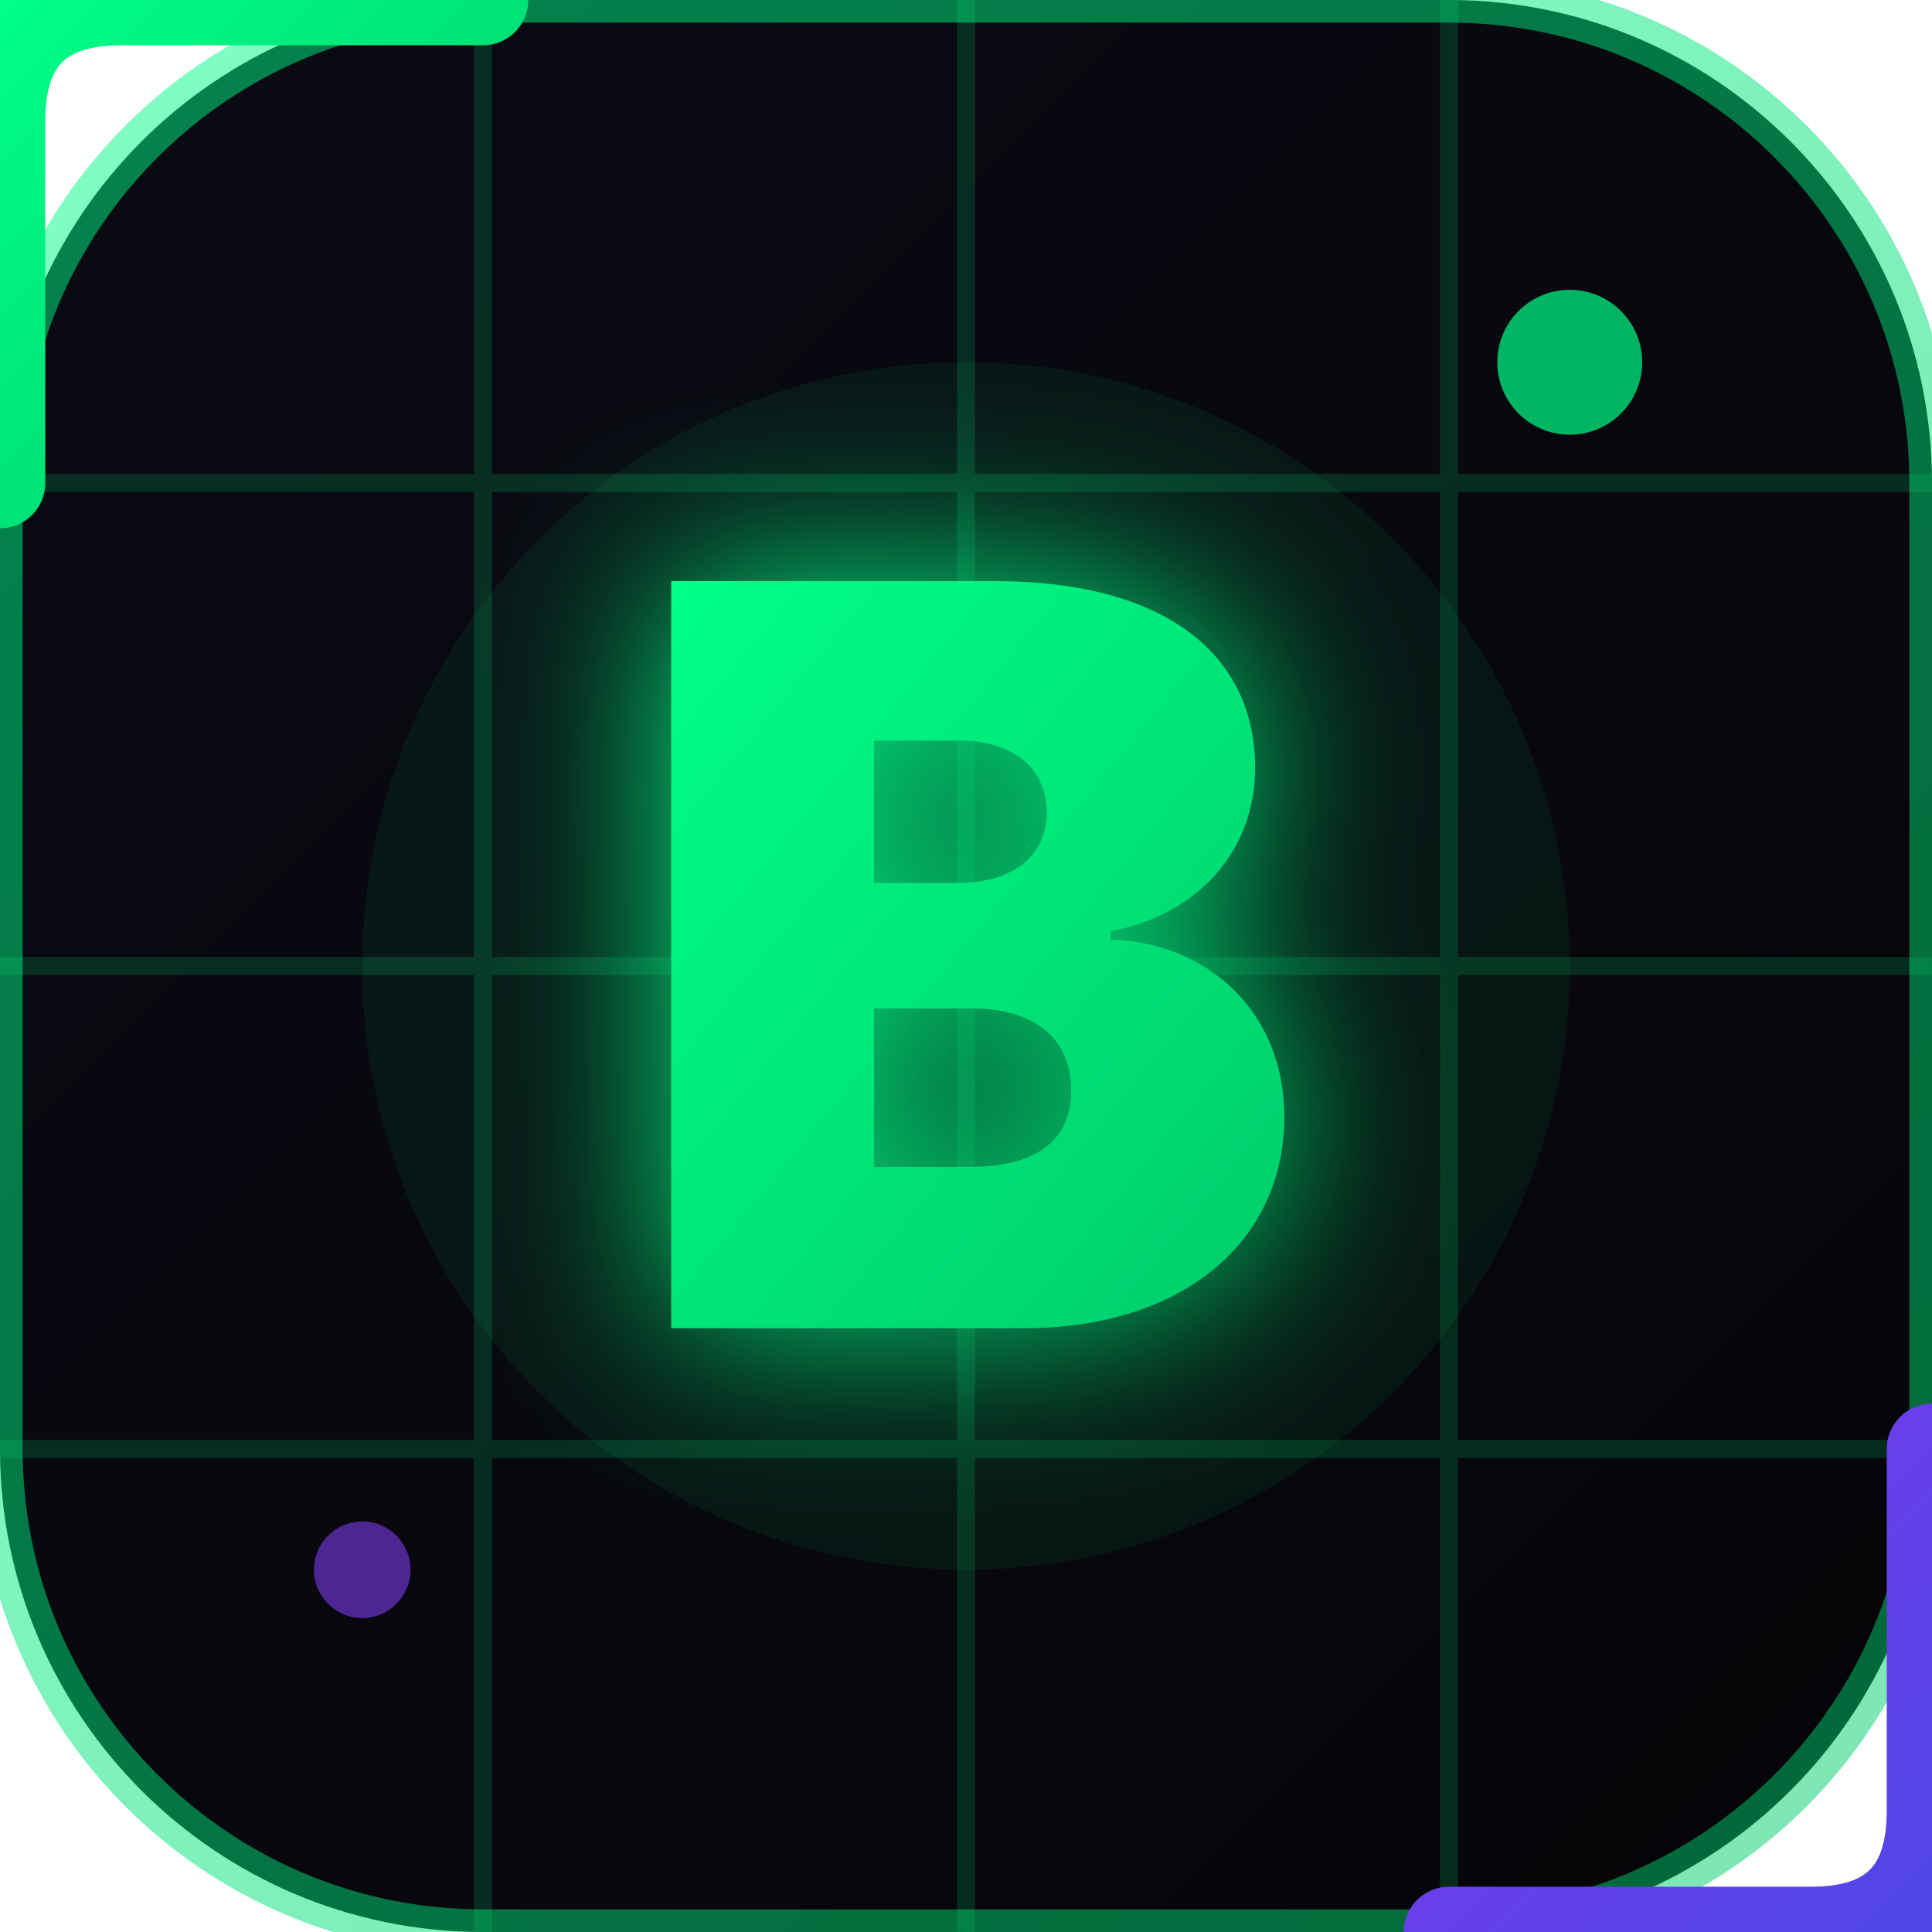
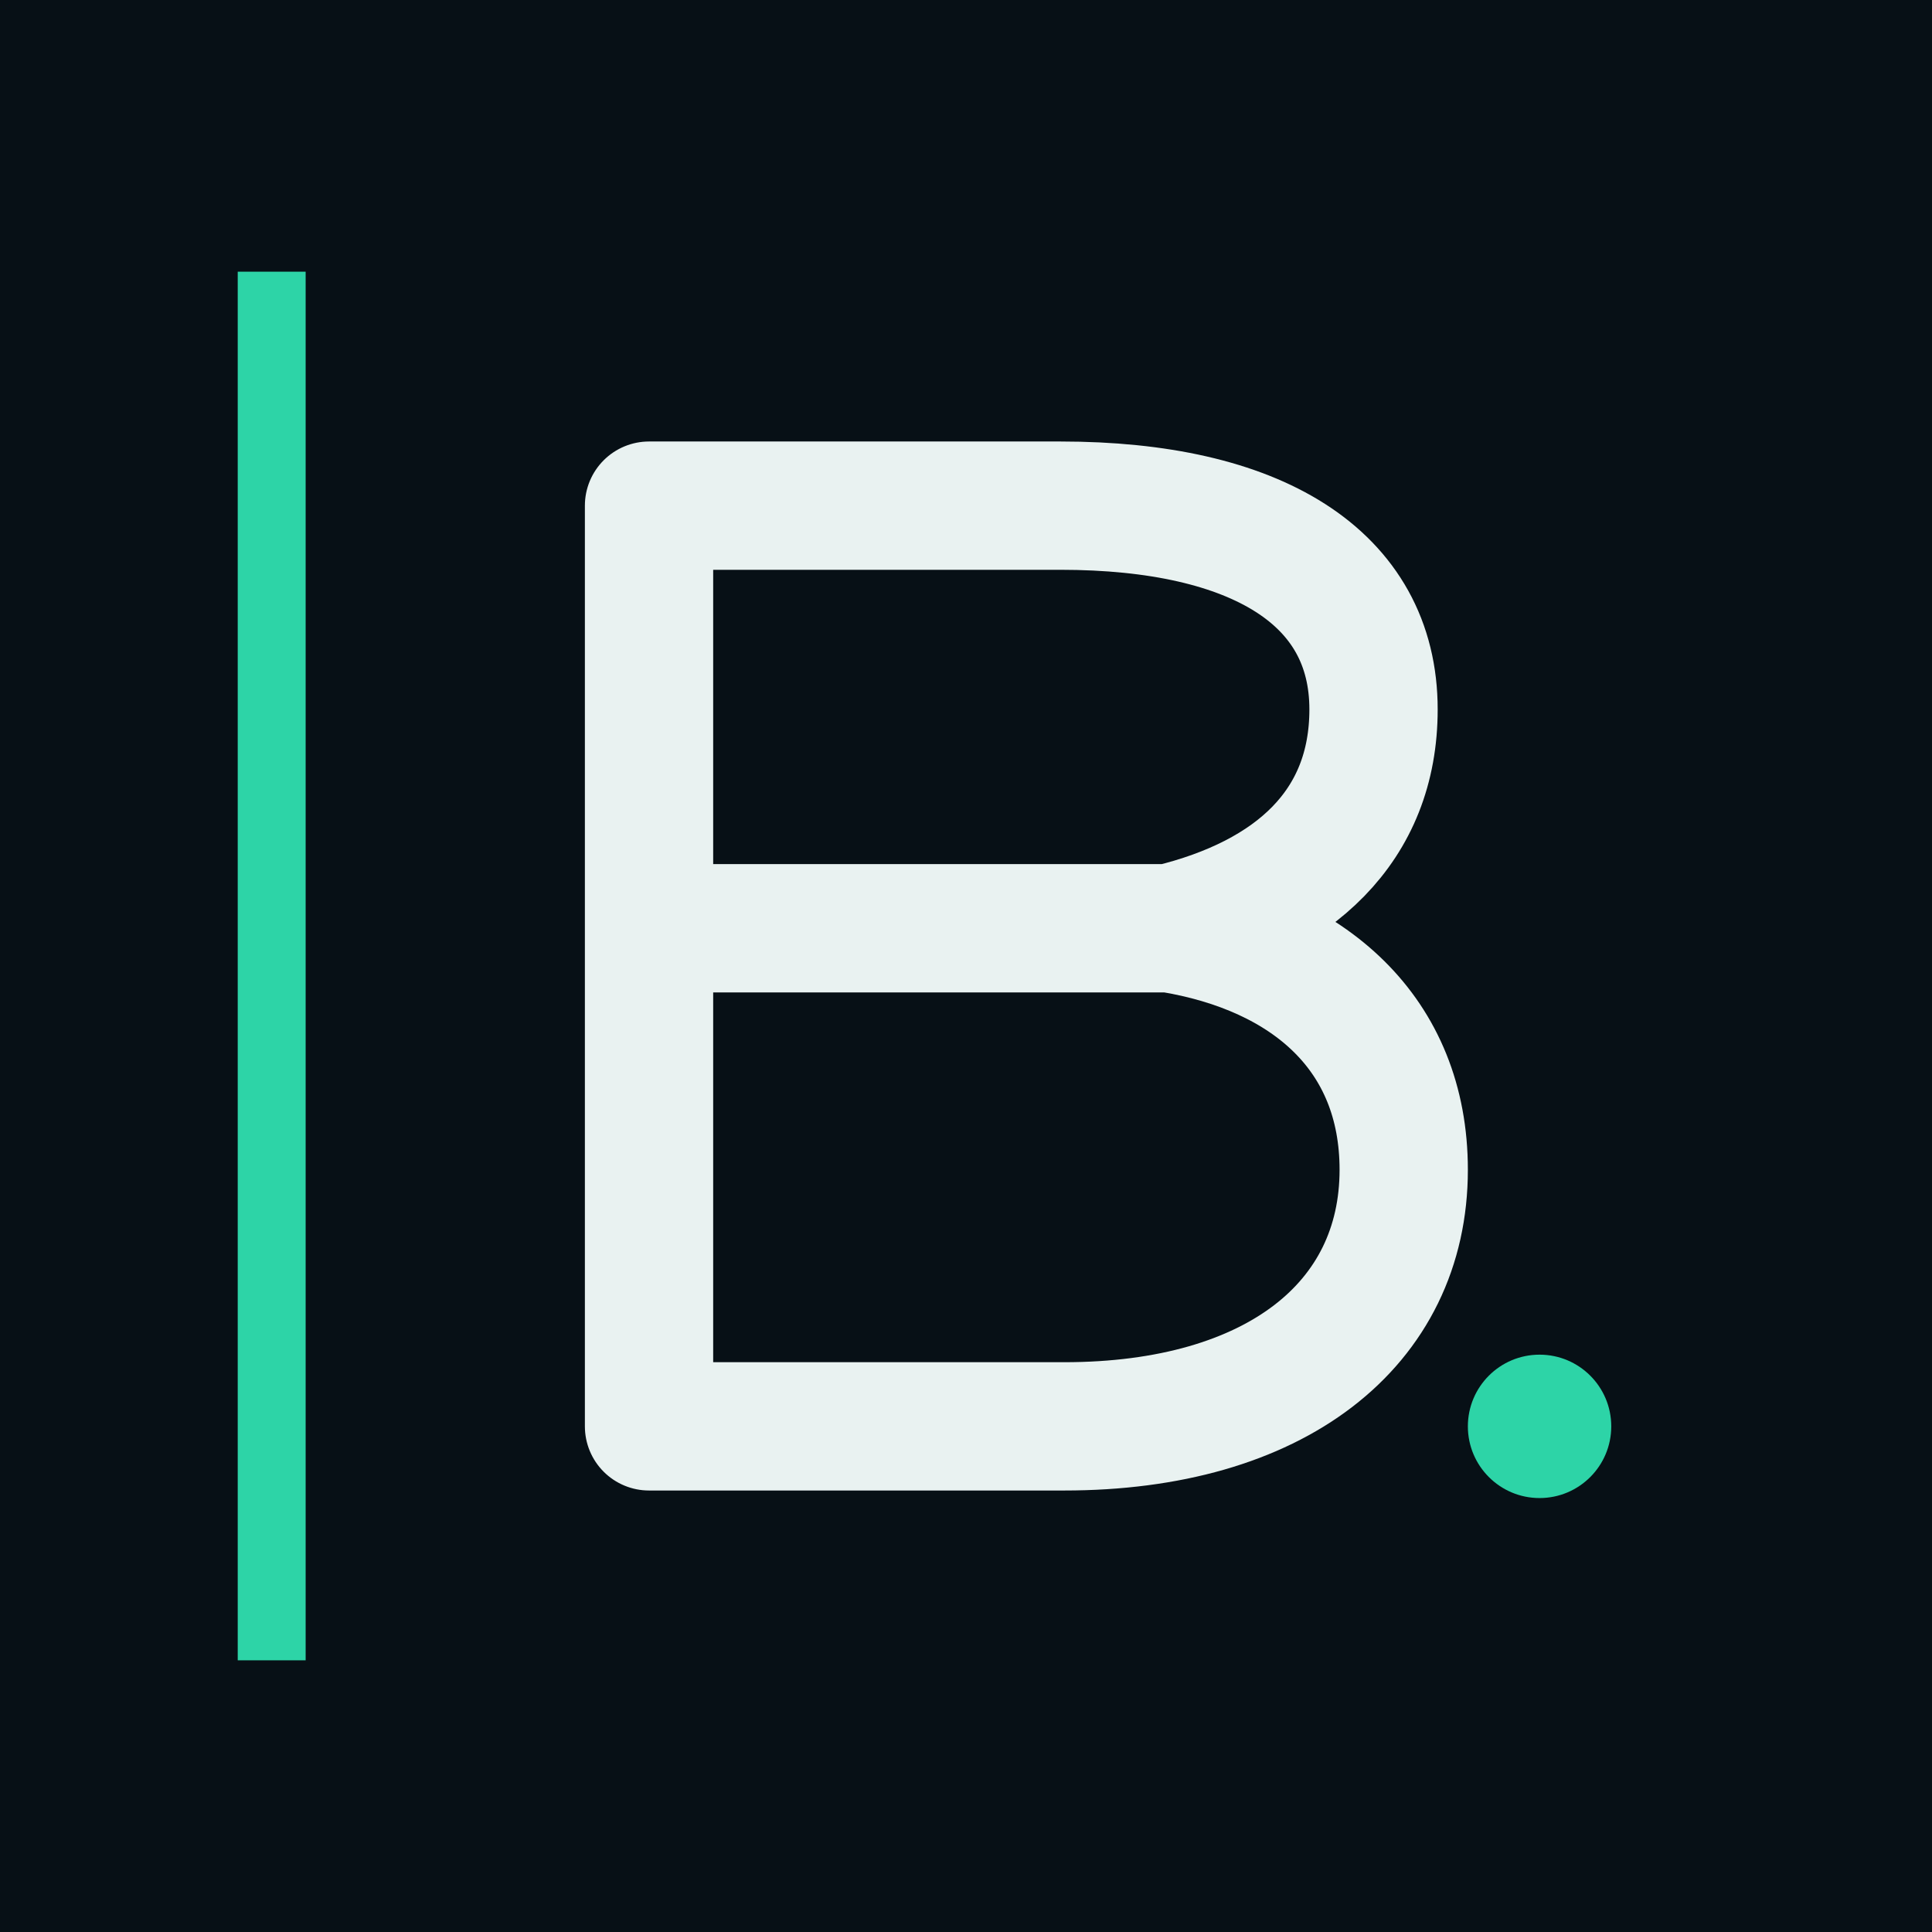
- <svg xmlns="http://www.w3.org/2000/svg" viewBox="0 0 32 32" width="32" height="32">
-   <defs>
-     <linearGradient id="bg" x1="0%" y1="0%" x2="100%" y2="100%">
-       <stop offset="0%" stop-color="#0a0a14" />
-       <stop offset="100%" stop-color="#050508" />
-     </linearGradient>
-     <linearGradient id="brand" x1="0%" y1="0%" x2="100%" y2="100%">
-       <stop offset="0%" stop-color="#00ff88" />
-       <stop offset="100%" stop-color="#00cc6a" />
-     </linearGradient>
-     <linearGradient id="accent" x1="0%" y1="0%" x2="100%" y2="100%">
-       <stop offset="0%" stop-color="#7c3aed" />
-       <stop offset="100%" stop-color="#4f46e5" />
-     </linearGradient>
-     <filter id="glow" x="-40%" y="-40%" width="180%" height="180%">
-       <feGaussianBlur stdDeviation="1.5" result="blur" />
-       <feMerge>
-         <feMergeNode in="blur" />
-         <feMergeNode in="SourceGraphic" />
-       </feMerge>
-     </filter>
-     <clipPath id="round">
-       <rect width="32" height="32" rx="8" />
-     </clipPath>
-   </defs>
-   <rect width="32" height="32" rx="8" fill="url(#bg)" />
-   <g clip-path="url(#round)" opacity="0.15">
-     <line x1="0" y1="8" x2="32" y2="8" stroke="#00ff88" stroke-width="0.3" />
-     <line x1="0" y1="16" x2="32" y2="16" stroke="#00ff88" stroke-width="0.3" />
-     <line x1="0" y1="24" x2="32" y2="24" stroke="#00ff88" stroke-width="0.3" />
-     <line x1="8" y1="0" x2="8" y2="32" stroke="#00ff88" stroke-width="0.3" />
-     <line x1="16" y1="0" x2="16" y2="32" stroke="#00ff88" stroke-width="0.3" />
-     <line x1="24" y1="0" x2="24" y2="32" stroke="#00ff88" stroke-width="0.3" />
-   </g>
-   <ellipse cx="16" cy="16" rx="10" ry="10" fill="#00ff88" opacity="0.06" />
-   <rect width="32" height="32" rx="8" fill="none" stroke="url(#brand)" stroke-width="0.75" stroke-opacity="0.5" />
-   <path d="M 0 8 L 0 2 Q 0 0 2 0 L 8 0" fill="none" stroke="url(#brand)" stroke-width="1.5" stroke-linecap="round" />
-   <path d="M 32 24 L 32 30 Q 32 32 30 32 L 24 32" fill="none" stroke="url(#accent)" stroke-width="1.5" stroke-linecap="round" />
-   <text x="16" y="22" font-family="'SF Pro Display','Inter','Helvetica Neue',Arial,sans-serif" font-size="17" font-weight="900" fill="url(#brand)" text-anchor="middle" filter="url(#glow)" letter-spacing="-0.5">B</text>
-   <circle cx="26" cy="6" r="1.2" fill="#00ff88" opacity="0.7" />
-   <circle cx="6" cy="26" r="0.8" fill="#7c3aed" opacity="0.6" />
+ <svg xmlns="http://www.w3.org/2000/svg" viewBox="0 0 512 512" width="32" height="32">
+   <rect width="512" height="512" fill="#071016" />
+   <path d="M72 72V440" fill="none" stroke="#2DD4A7" stroke-width="18" />
+   <path d="M172 134V378H282C338 378 372 351 372 310C372 274 347 252 310 246C343 238 364 219 364 188C364 153 333 134 281 134H172ZM172 246H294" fill="none" stroke="#E9F2F1" stroke-width="34" stroke-linecap="square" stroke-linejoin="round" />
+   <circle cx="408" cy="378" r="19" fill="#2DD4A7" />
</svg>
